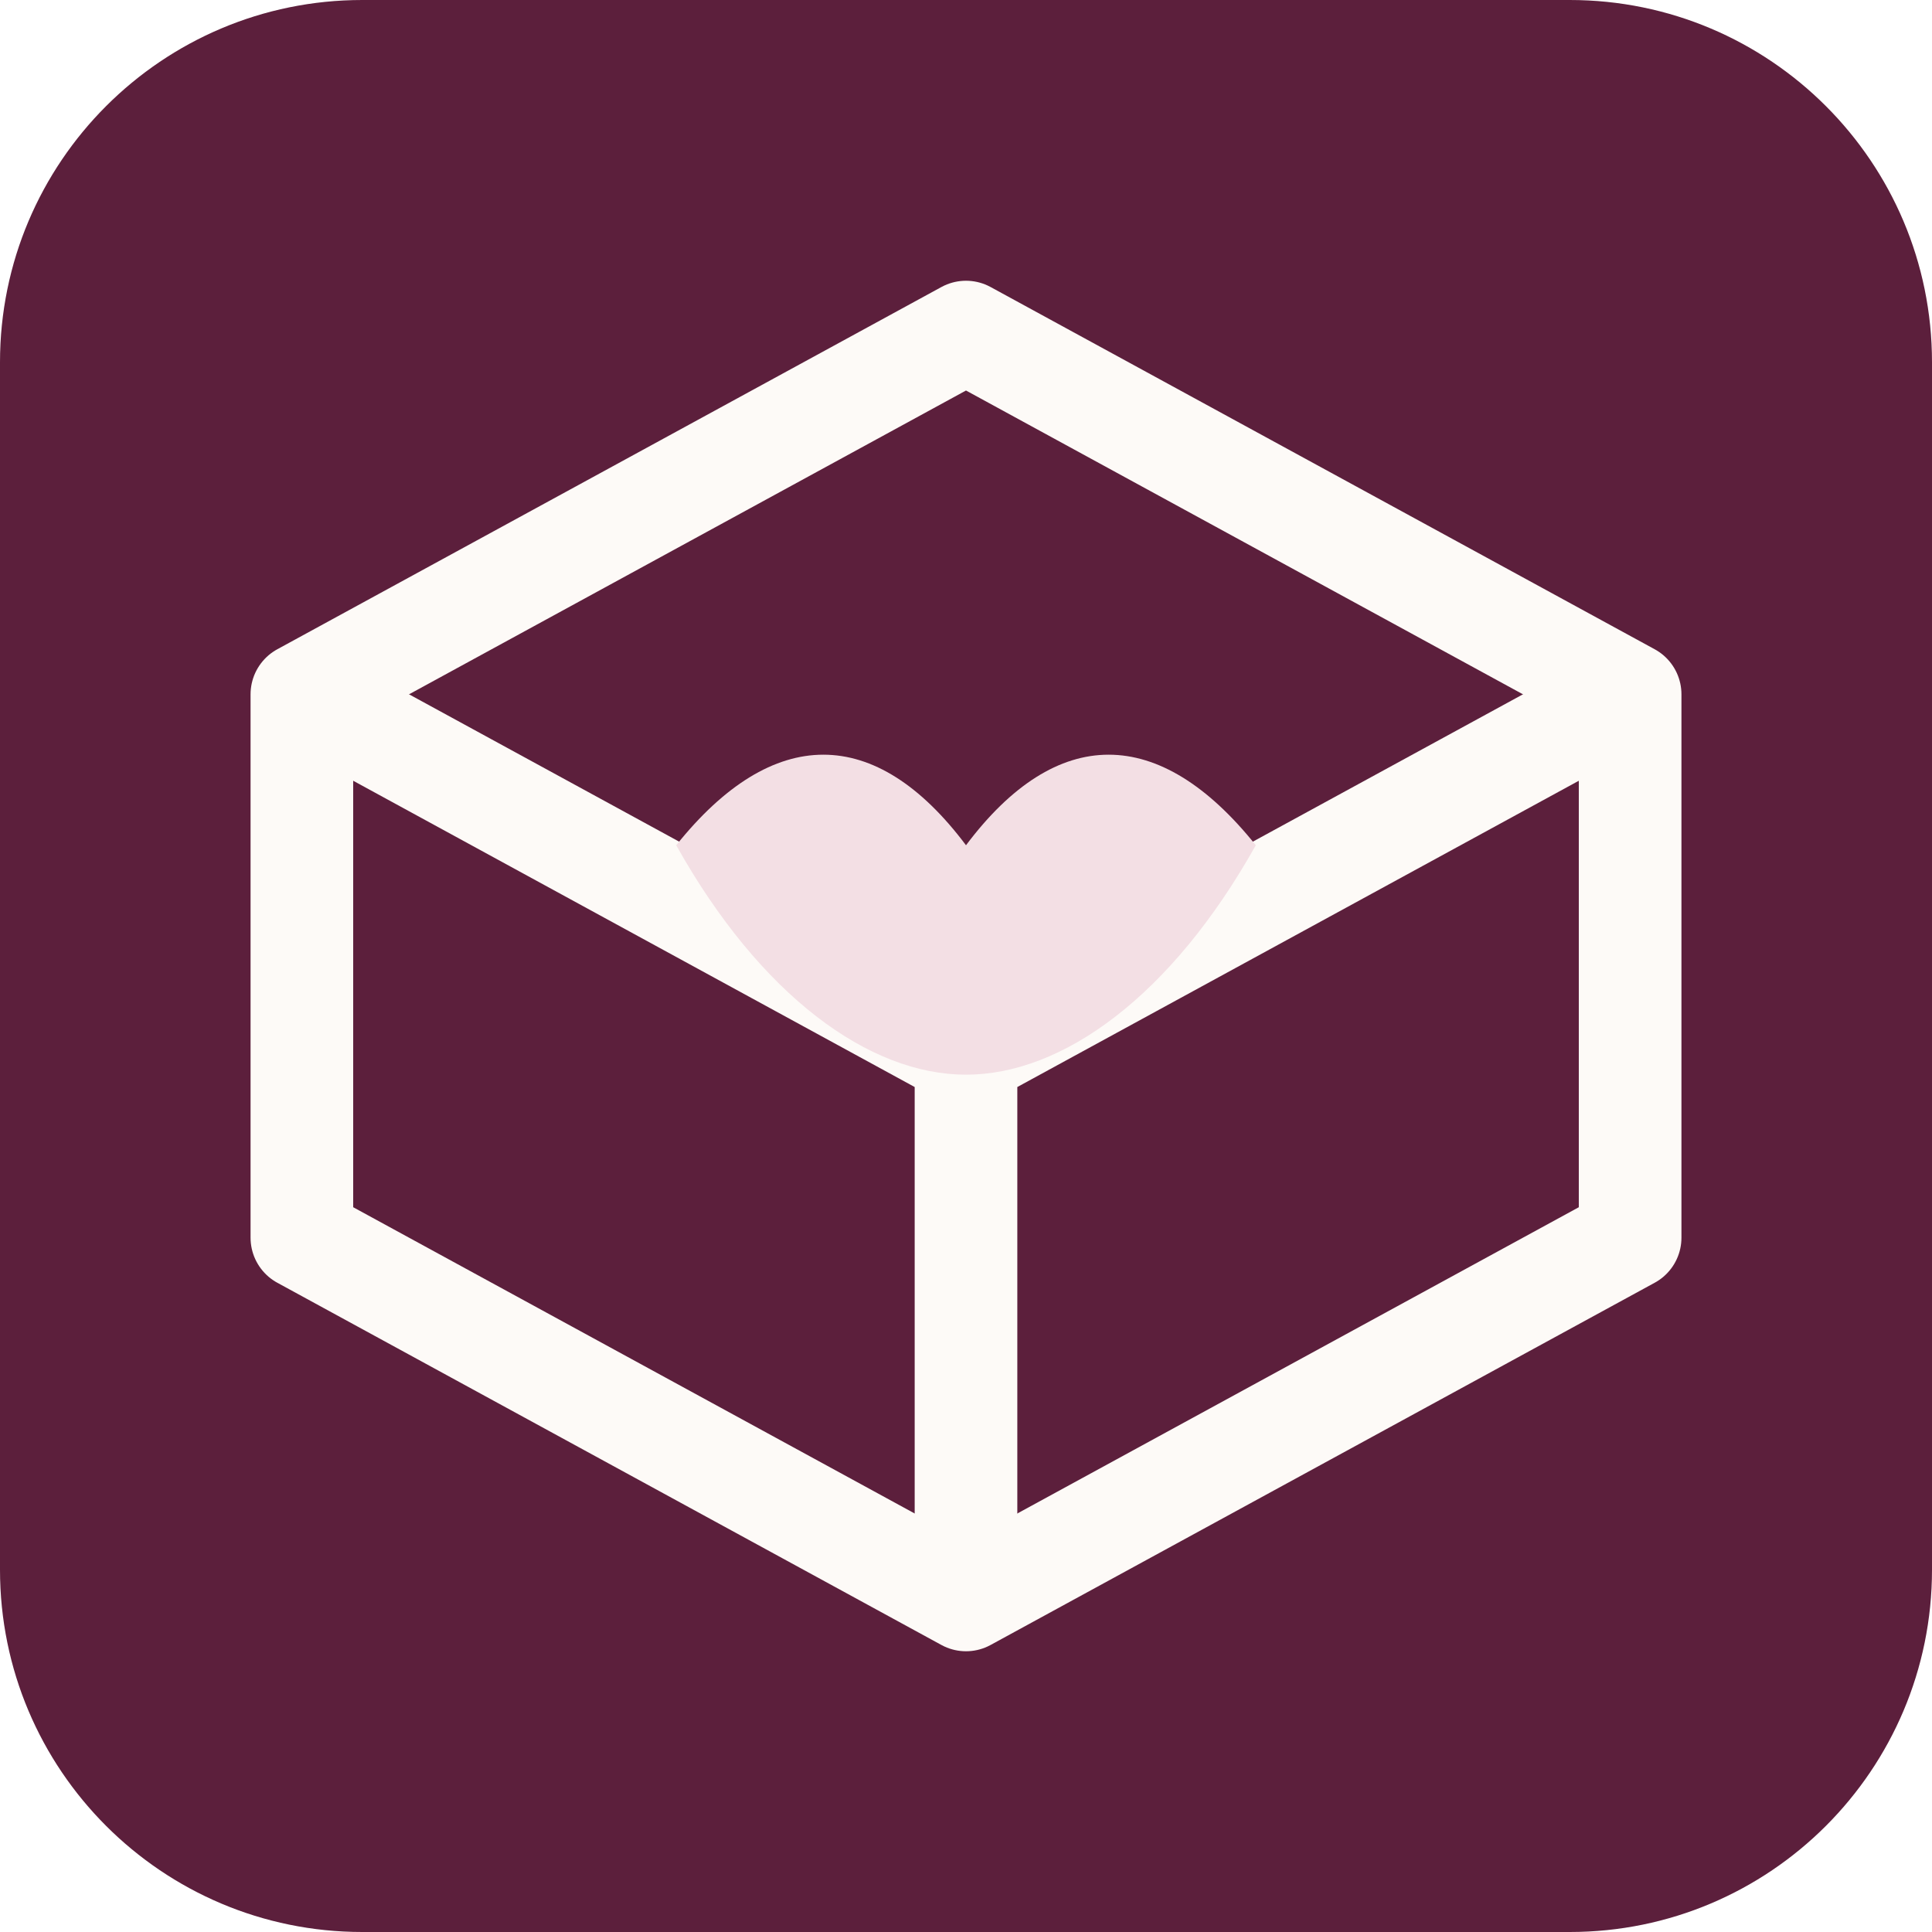
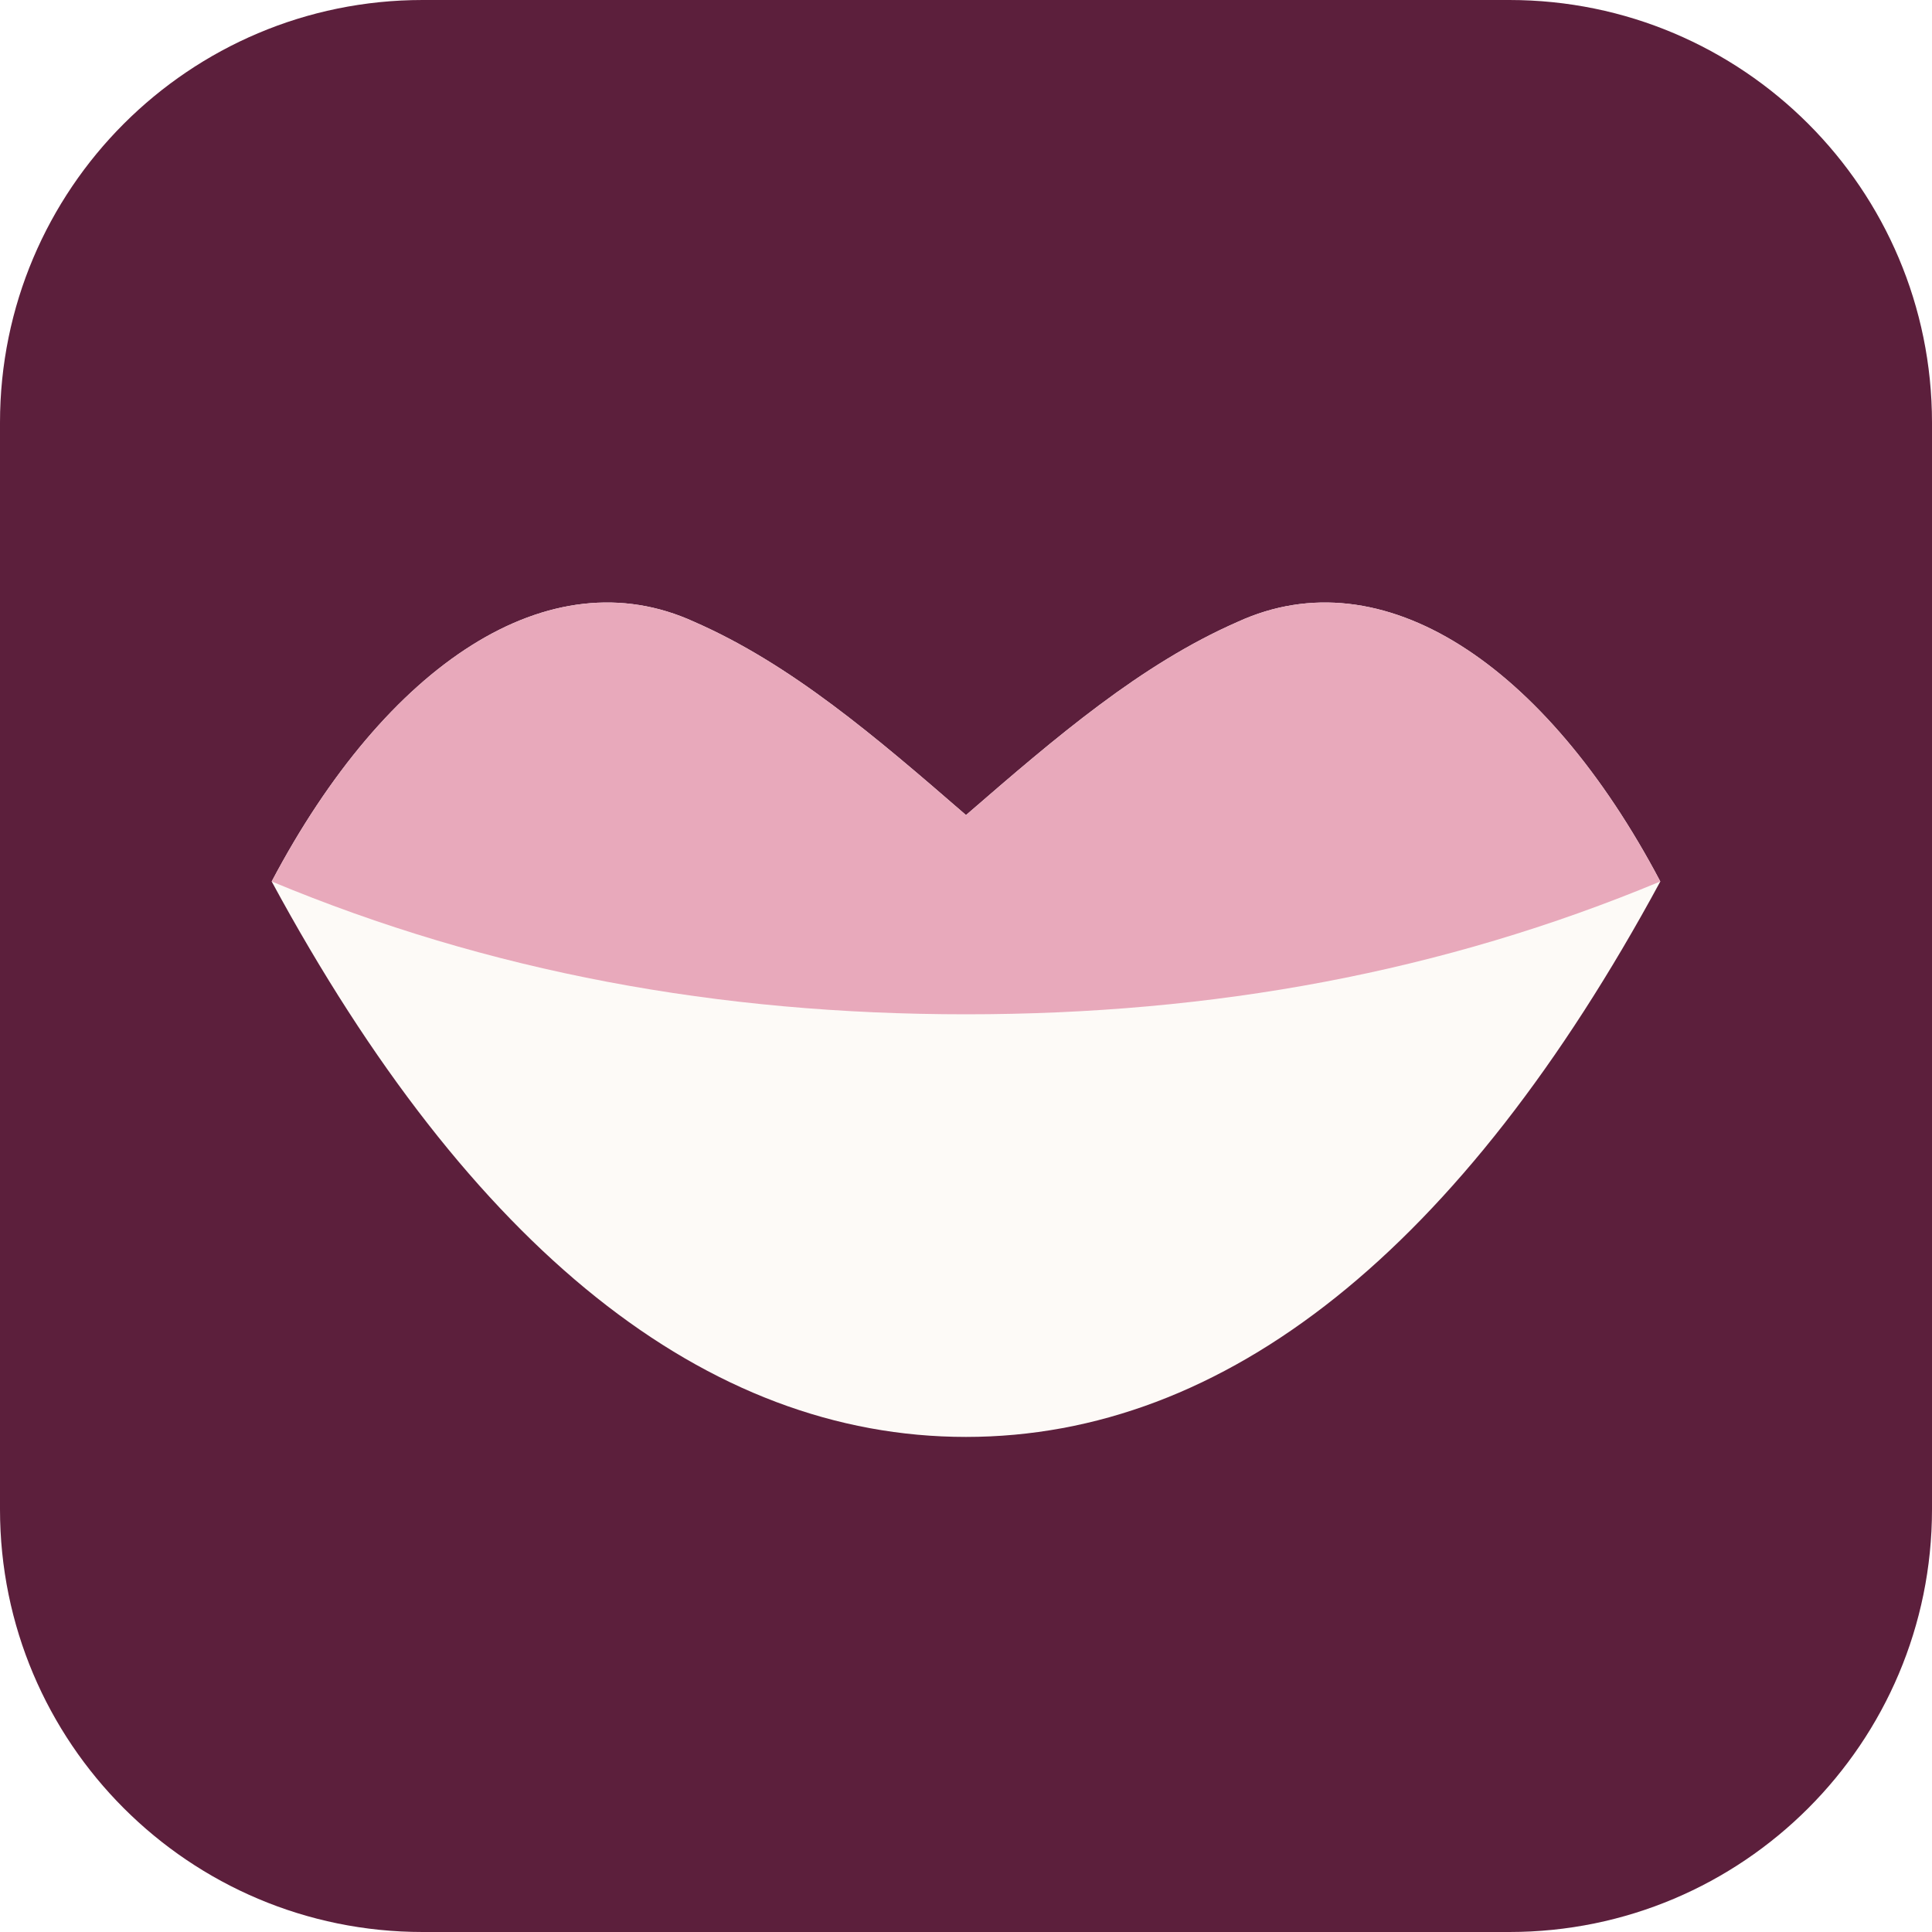
- <svg xmlns="http://www.w3.org/2000/svg" viewBox="0 0 32 32">
-   <rect width="32" height="32" rx="6" fill="#5c1f3c" />
-   <path d="M5 11.5 16 5.5l11 6v9L16 26.5 5 20.5v-9Z" fill="none" stroke="#fdfaf7" stroke-width="1.7" stroke-linejoin="round" />
-   <path d="M5 11.5 16 17.5l11-6M16 17.5v9" fill="none" stroke="#fdfaf7" stroke-width="1.7" stroke-linejoin="round" />
-   <path d="M11.2 14c1.6-2 3.3-2 4.8 0 1.5-2 3.2-2 4.8 0-1.4 2.5-3.2 3.8-4.8 3.8S12.6 16.5 11.2 14Z" fill="#f3dfe4" />
+ <svg xmlns="http://www.w3.org/2000/svg" viewBox="0 0 32 32" role="img" aria-label="Lip Boxes">
+   <rect width="32" height="32" rx="7" fill="#5c1f3c" />
+   <path d="M4.5 14.6c1.9-3.6 4.6-5.4 7-4.3 1.6.7 3 1.9 4.5 3.2 1.5-1.3 2.9-2.5 4.5-3.2 2.4-1.1 5.1.7 7 4.3-3.3 6.1-7.2 9.2-11.5 9.2S7.8 20.7 4.5 14.6Z" fill="#fdfaf7" />
+   <path d="M4.5 14.6c3.6 1.5 7.4 2.2 11.5 2.2s7.9-.7 11.5-2.2c-1.9-3.6-4.6-5.4-7-4.3-1.6.7-3 1.9-4.5 3.2-1.5-1.3-2.9-2.5-4.5-3.2-2.4-1.1-5.1.7-7 4.3Z" fill="#e8a9bb" />
</svg>
